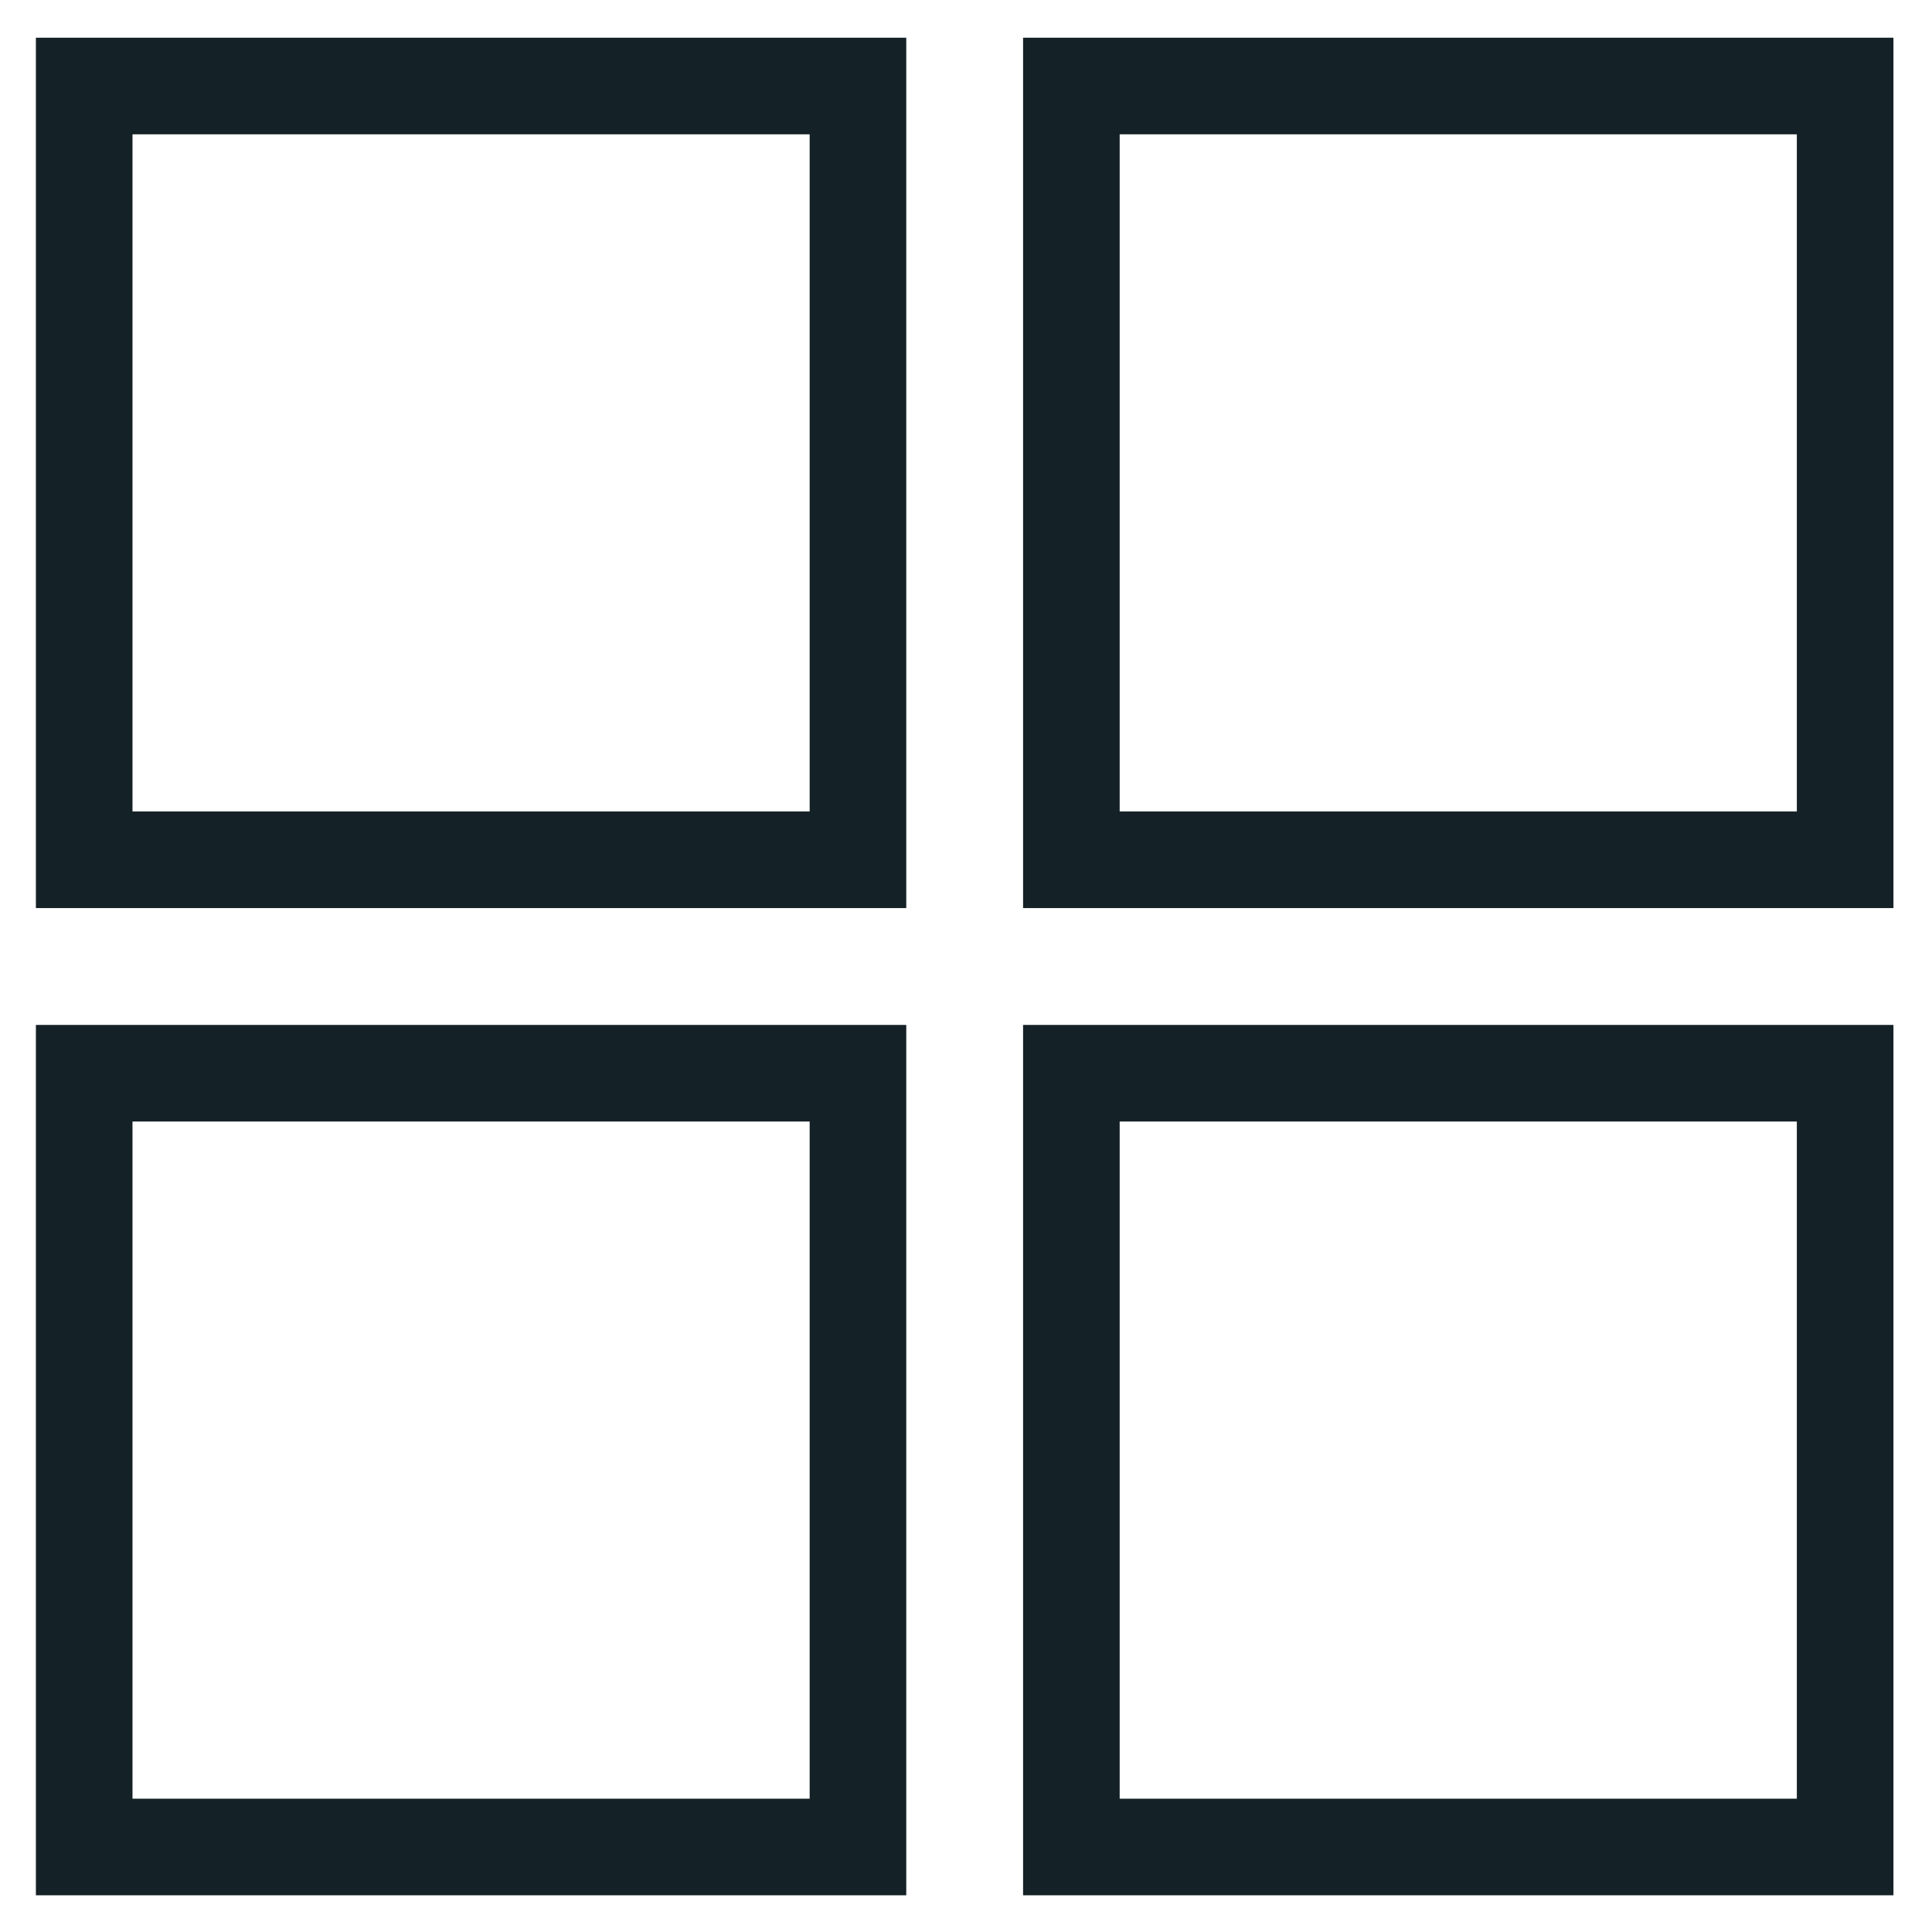
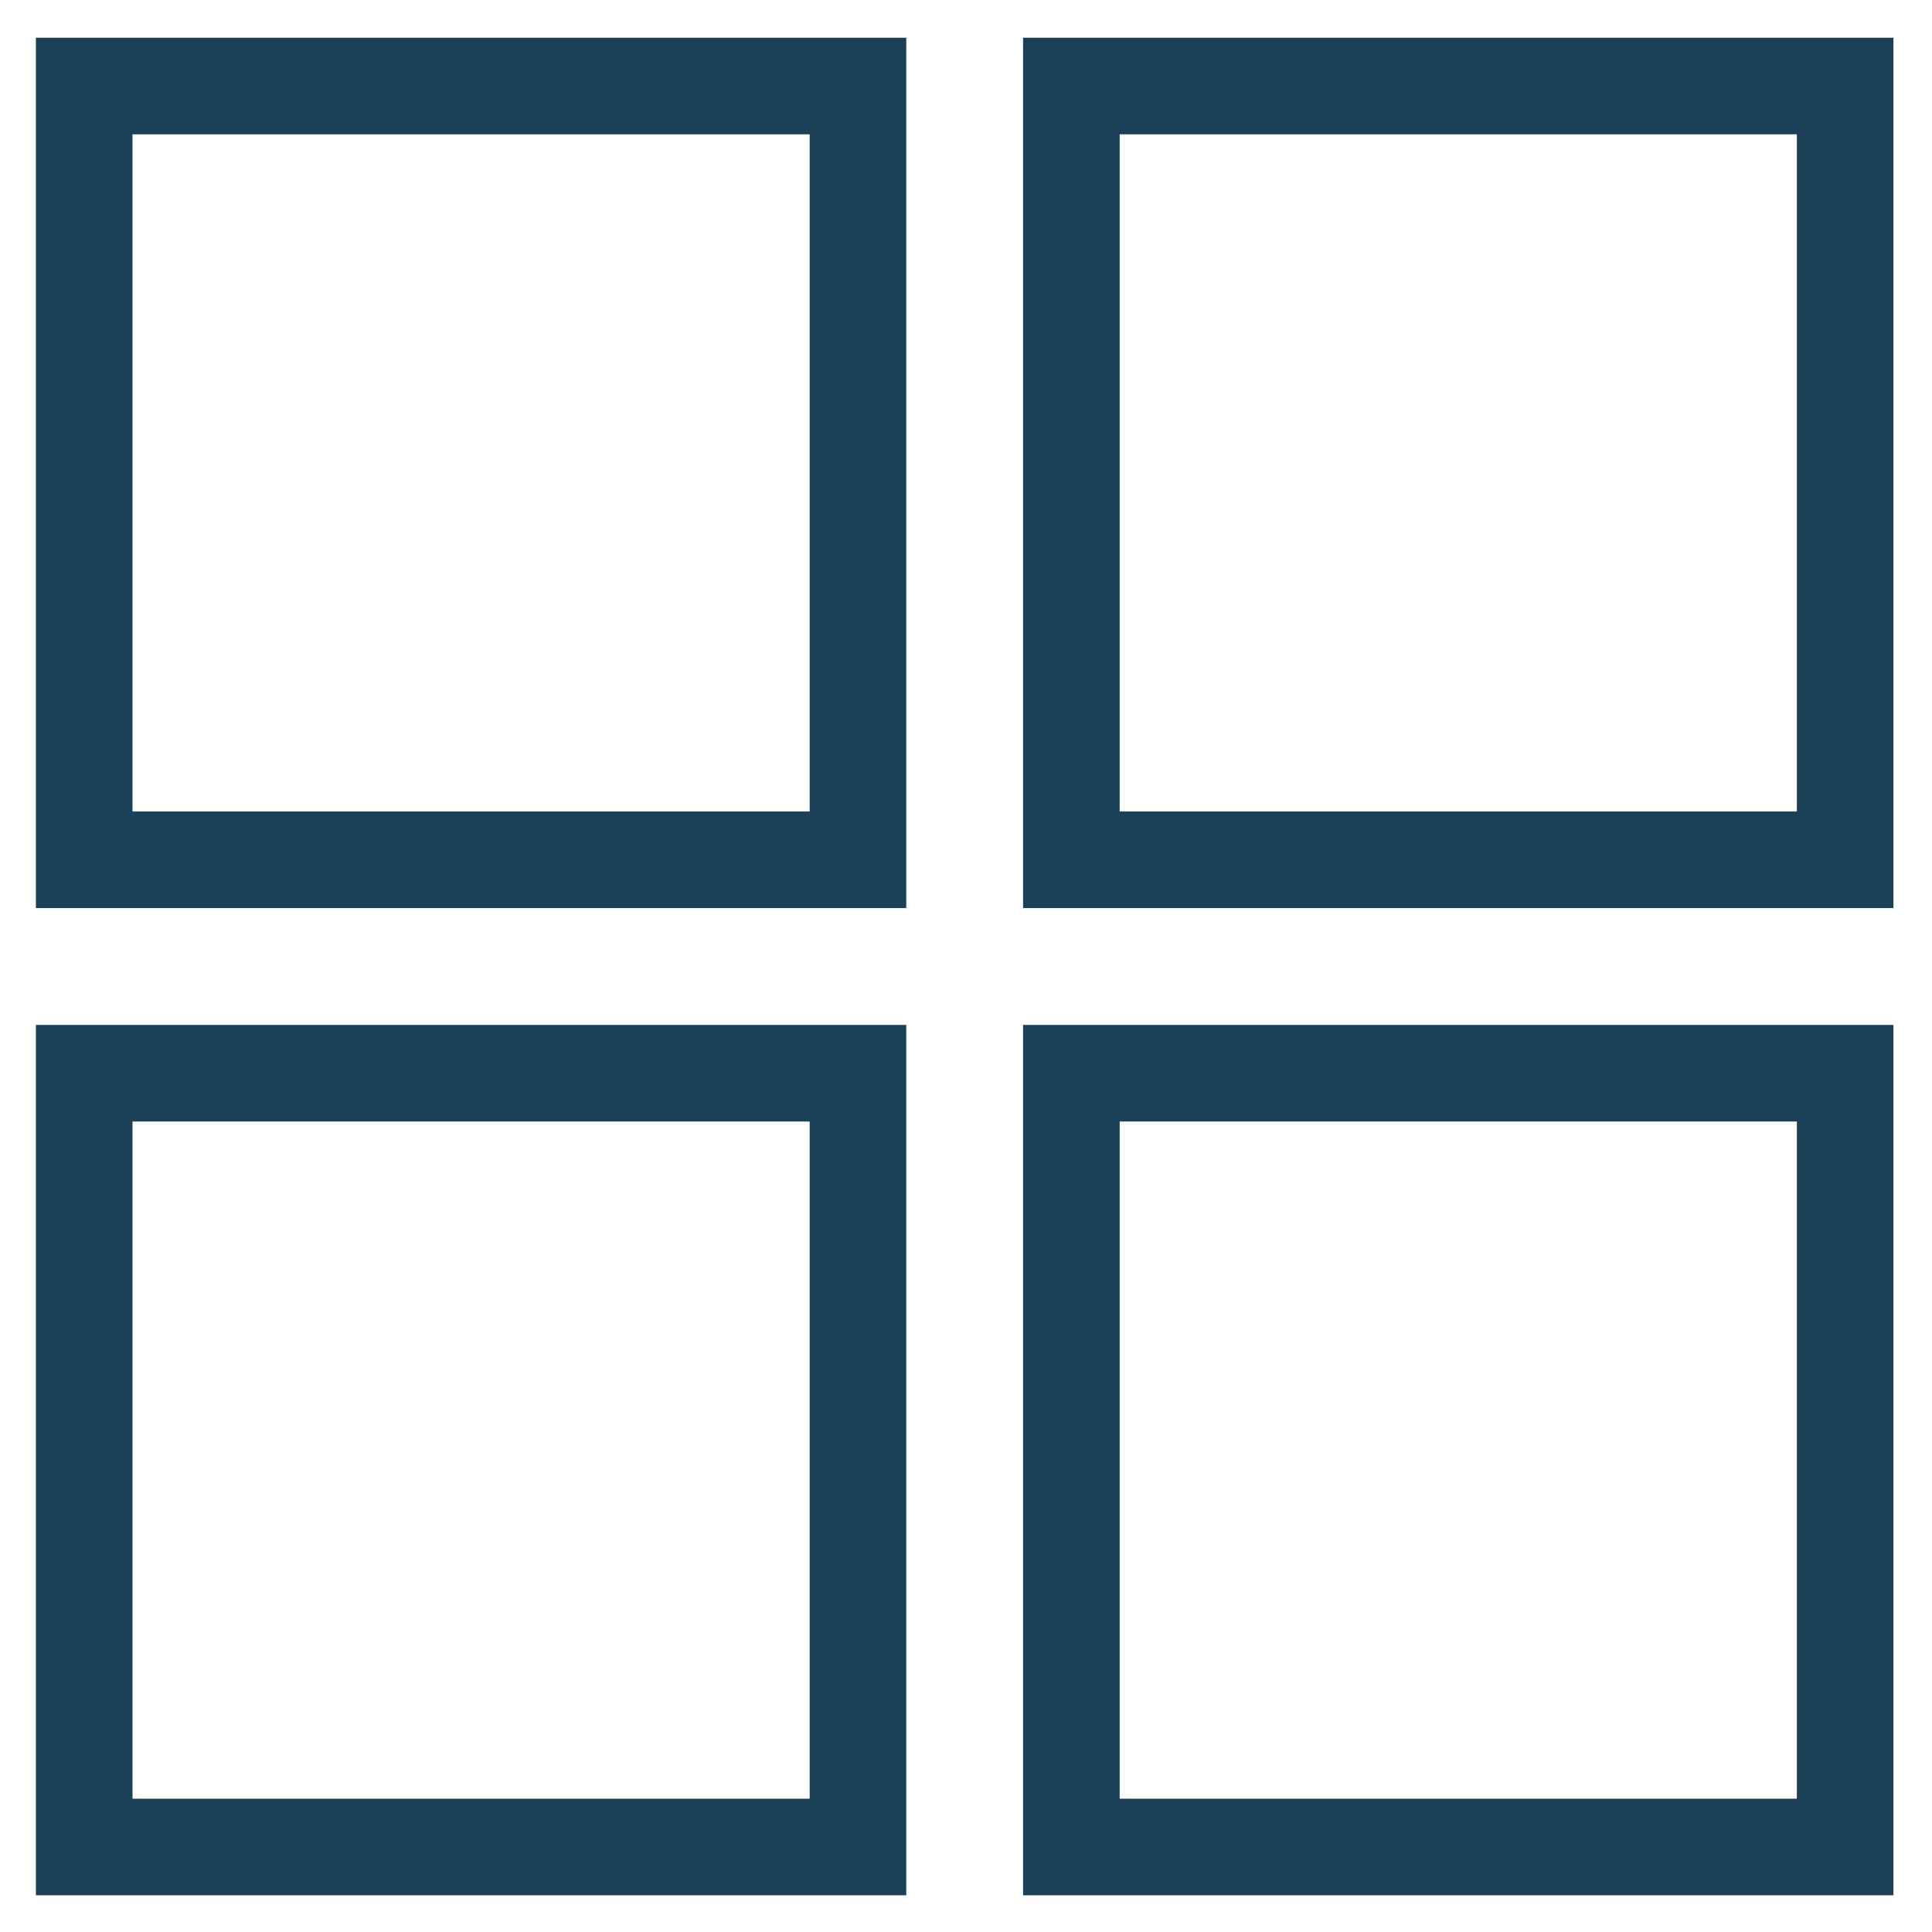
<svg xmlns="http://www.w3.org/2000/svg" version="1.1" id="Layer_1" x="0px" y="0px" viewBox="0 0 500 500" style="enable-background:new 0 0 500 500;" xml:space="preserve">
  <style type="text/css">
- 	.st0{fill:none;stroke:#142126;stroke-width:25;stroke-miterlimit:10;}
+ 	.st0{fill:none;stroke:#1b4159;stroke-width:25;stroke-miterlimit:10;}
	.st1{fill:none;stroke:#000000;stroke-miterlimit:10;}
</style>
  <polyline class="st0" points="-360.36,269 -597.36,32 -360.36,-205 " />
  <polyline class="st1" points="-401.16,858.88 -401.1,802.36 -437.6,775.84 -474.1,802.36 -474.03,858.88 " />
  <rect x="-445.6" y="831.88" class="st1" width="16" height="27" />
  <polyline class="st1" points="-81.16,460.88 -81.1,404.36 -117.6,377.84 -154.1,404.36 -154.03,460.88 " />
  <rect x="-125.6" y="433.88" class="st1" width="16" height="27" />
  <g>
    <polyline class="st0" points="1191.32,865.72 1191.68,549.41 987.4,401 783.13,549.41 783.48,865.72  " />
    <rect x="942.63" y="714.62" class="st0" width="89.54" height="151.11" />
  </g>
  <circle class="st1" cx="-308.83" cy="792.99" r="17.15" />
  <path class="st1" d="M-264.69,858.88c-1.41-23.16-20.63-41.5-44.14-41.5c-23.51,0-42.73,18.34-44.14,41.5" />
  <g>
    <rect x="-232.6" y="775.88" class="st1" width="36.25" height="36.25" />
    <rect x="-186.35" y="775.88" class="st1" width="36.25" height="36.25" />
    <rect x="-232.6" y="822.13" class="st1" width="36.25" height="36.25" />
    <rect x="-186.35" y="822.13" class="st1" width="36.25" height="36.25" />
  </g>
  <g>
    <rect x="21.79" y="22.26" class="st0" width="200.25" height="200.25" />
    <rect x="277.27" y="22.26" class="st0" width="200.25" height="200.25" />
    <rect x="21.79" y="277.75" class="st0" width="200.25" height="200.25" />
    <rect x="277.27" y="277.75" class="st0" width="200.25" height="200.25" />
  </g>
  <rect x="-117.6" y="775.88" class="st1" width="101" height="17" />
  <rect x="-117.6" y="841.88" class="st1" width="101" height="17" />
  <rect x="-117.6" y="819.88" class="st1" width="101" height="17" />
  <rect x="-117.6" y="797.88" class="st1" width="101" height="17" />
  <g>
    <circle class="st1" cx="49.1" cy="812.57" r="36.07" />
    <line class="st1" x1="74.89" y1="838" x2="93.65" y2="856.76" />
  </g>
  <g>
    <circle class="st1" cx="-562.97" cy="852.78" r="6.11" />
    <circle class="st1" cx="-535.17" cy="852.78" r="6.11" />
    <polygon class="st1" points="-523.49,836.01 -573.3,836.01 -590.6,796.45 -518.27,796.45  " />
    <polyline class="st1" points="-491.06,776.38 -507.98,776.38 -517.22,843.19 -578.94,843.19  " />
    <line class="st1" x1="-569.07" y1="830.19" x2="-529.62" y2="830.19" />
  </g>
  <path class="st1" d="M-477.53,932.35L-477.53,932.35c-10.62-10.62-27.84-10.62-38.46,0l-2.6,2.6l-2.6-2.6  c-10.62-10.62-27.84-10.62-38.46,0h0c-10.62,10.62-10.62,27.84,0,38.46l2.6,2.6l38.46,38.46l38.46-38.46l2.6-2.6  C-466.91,960.19-466.91,942.97-477.53,932.35z" />
  <g>
    <rect x="757.52" y="957.63" class="st0" width="460.41" height="280.25" />
    <circle class="st0" cx="987.72" cy="1097.75" r="88.08" />
    <rect x="1074.8" y="917.59" class="st0" width="116.1" height="40.04" />
  </g>
</svg>
